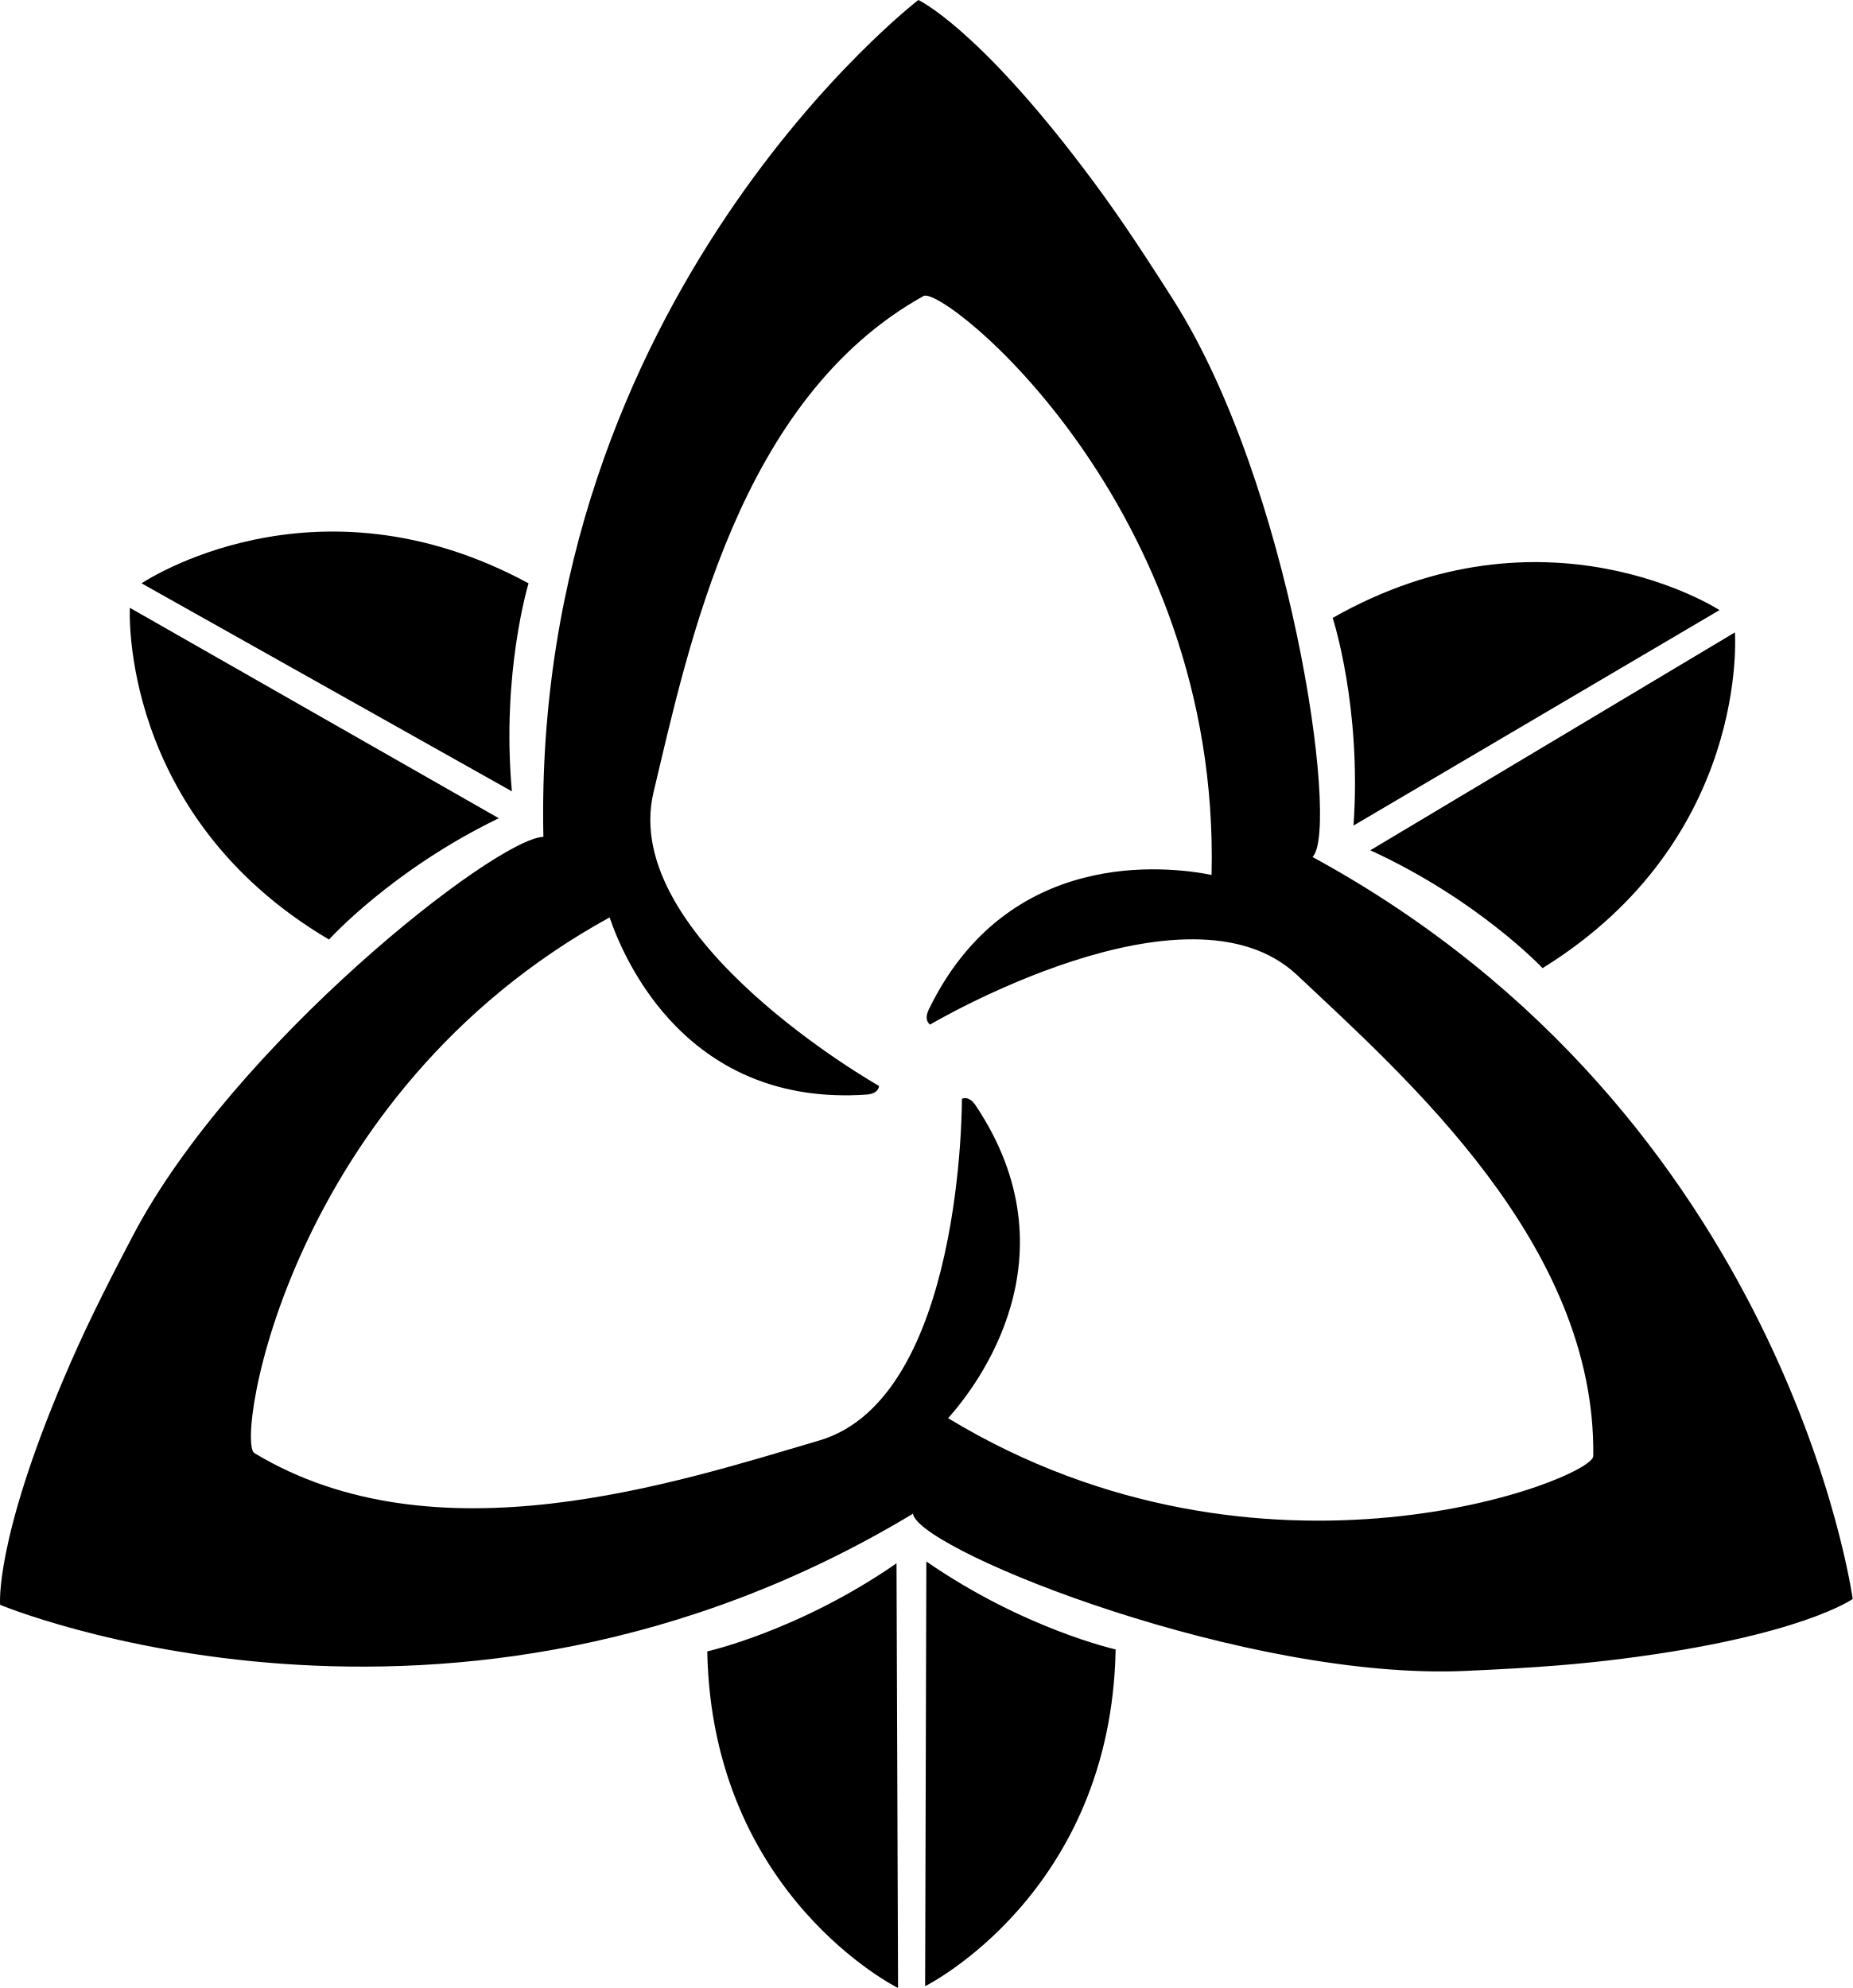
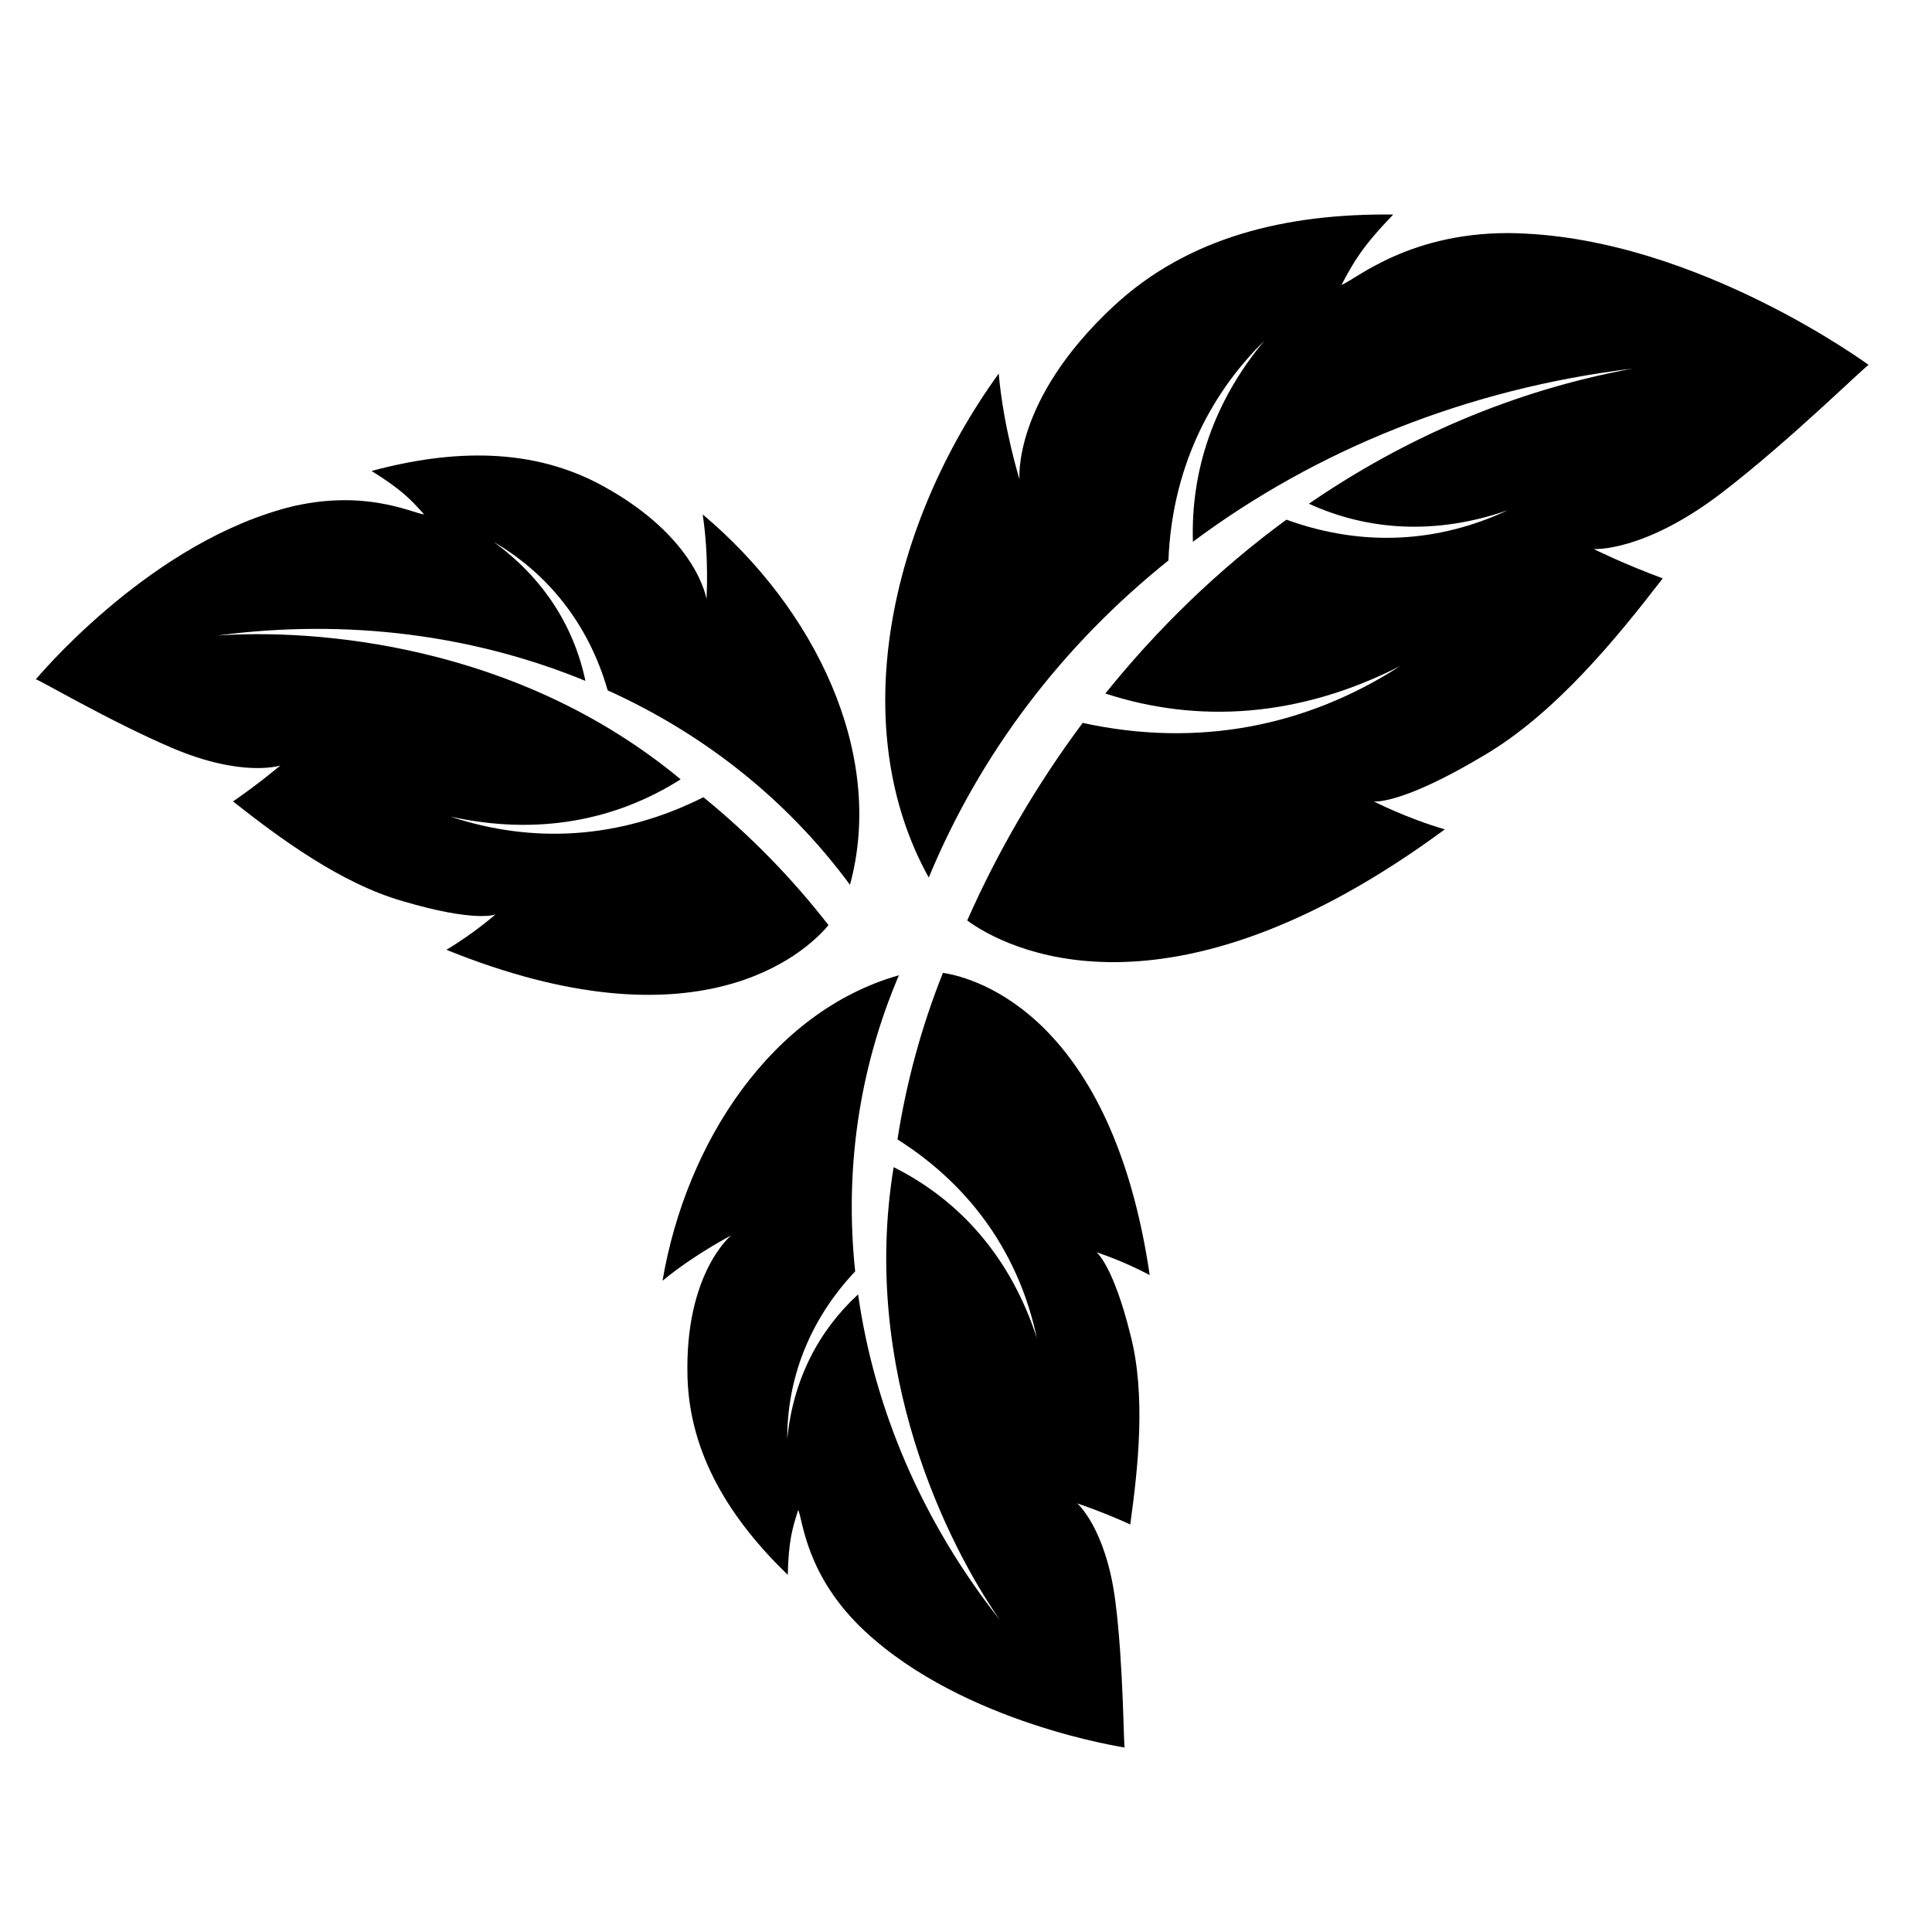
- <svg xmlns="http://www.w3.org/2000/svg" version="1.1" x="0px" y="0px" viewBox="0 0 67.008 71.909" enable-background="new 0 0 100 100" xml:space="preserve" id="svg4" width="67.008" height="71.909">
-   <defs id="defs8" />
-   <path d="m 47.47,30.998 c 0.008,-0.009 0.021,-0.021 0.027,-0.029 0.938,-1.156 -0.823,-13.453 -5.063,-20.125 -1.389,-2.186 -2.239,-3.423 -3.219,-4.719 -3.907,-5.166 -6,-6.125 -6,-6.125 0,0 -13.979,10.735 -13.562,30.27 -1.754,0.065 -11.218,7.528 -14.826,14.388 -1.206,2.291 -1.856,3.645 -2.493,5.141 -2.539,5.957 -2.33,8.25 -2.33,8.25 0,0 16.271,6.79 33.014,-3.294 0.007,0.021 0.013,0.046 0.02,0.063 0.537,1.389 12.08,5.979 19.976,5.621 2.587,-0.116 4.084,-0.238 5.696,-0.444 6.424,-0.818 8.298,-2.157 8.298,-2.157 0,0 -2.36,-17.487 -19.538,-26.84 z m -13.179,20.3 c 1.059,-1.183 4.648,-5.853 0.995,-11.315 -0.253,-0.377 -0.496,-0.236 -0.496,-0.236 0,0 0.063,10.822 -5.162,12.359 -5.225,1.537 -13.886,4.4 -20.427,0.455 -0.697,-0.42 1.227,-13 12.847,-19.377 0.546,1.599 2.836,6.854 9.292,6.409 0.453,-0.031 0.453,-0.313 0.453,-0.313 0,0 -9.422,-5.328 -8.156,-10.625 1.266,-5.297 3.089,-14.236 9.766,-17.948 0.714,-0.397 10.746,7.593 10.417,20.94 -1.606,-0.319 -7.377,-1.004 -10.226,4.864 -0.198,0.409 0.046,0.549 0.046,0.549 0,0 9.31,-5.521 13.275,-1.789 3.965,3.733 10.813,9.763 10.71,17.4 -0.01,0.817 -11.924,5.542 -23.334,-1.373 z M 19.117,21.1 c 0,0 -0.991,3.241 -0.603,7.524 L 5.121,21.1 c 10e-4,0 6.221,-4.214 13.996,0 z M 4.697,21.985 18.041,29.597 c -3.872,1.872 -6.142,4.388 -6.142,4.388 -7.615,-4.499 -7.202,-12 -7.202,-12 z M 55.791,35.019 c 0,0 -2.321,-2.471 -6.23,-4.263 l 13.187,-7.881 c -10e-4,0 0.564,7.493 -6.957,12.144 z m 6.4,-12.951 -13.237,7.794 c 0.3,-4.291 -0.754,-7.511 -0.754,-7.511 7.687,-4.371 13.991,-0.283 13.991,-0.283 z m -36.611,37.665 c 0,0 3.309,-0.737 6.845,-3.185 l 0.056,15.361 c 0,10e-4 -6.733,-3.333 -6.901,-12.176 z m 7.88,12.11 0.044,-15.362 c 3.539,2.445 6.846,3.181 6.846,3.181 -0.16,8.844 -6.89,12.181 -6.89,12.181 z" id="path2" />
+ <svg xmlns="http://www.w3.org/2000/svg" viewBox="0 0 1000 1000" version="1.1" id="svg52">
+   <defs id="defs49" />
+   <g id="layer1" transform="matrix(38.90142,0,0,38.90142,-3639.177,-4159.676)">
+     <path d="m 113.748,110.032 c -1.43,-0.044 -2.171,0.625 -2.35,0.687 0.163,-0.308 0.272,-0.503 0.688,-0.936 -1.416,-0.015 -2.729,0.292 -3.731,1.229 -1.344,1.257 -1.239,2.298 -1.242,2.293 2.6e-4,5.3e-4 -0.212,-0.679 -0.276,-1.406 -1.462,2.024 -2.039,4.706 -0.931,6.706 0.688,-1.66 1.781,-3.091 3.189,-4.219 0.046,-1.184 0.523,-2.184 1.275,-2.922 -0.679,0.813 -0.979,1.739 -0.949,2.673 1.638,-1.222 3.645,-2.036 5.85,-2.304 -1.596,0.293 -3.043,0.93 -4.307,1.798 0.791,0.361 1.695,0.418 2.645,0.087 -0.911,0.427 -1.921,0.497 -2.944,0.125 -0.908,0.665 -1.715,1.45 -2.409,2.313 1.232,0.403 2.579,0.319 3.92,-0.364 -1.231,0.795 -2.677,1.093 -4.222,0.755 -0.616,0.827 -1.132,1.714 -1.536,2.629 0.497,0.366 2.654,1.516 6.354,-1.212 -0.522,-0.154 -0.946,-0.373 -0.946,-0.373 0.012,0.005 0.381,0.039 1.462,-0.608 0.955,-0.559 1.777,-1.571 2.384,-2.359 -0.516,-0.19 -0.918,-0.39 -0.918,-0.39 -2.6e-4,-2.6e-4 0.667,0.045 1.702,-0.747 0.923,-0.707 1.954,-1.731 1.957,-1.702 0.007,0.006 -2.273,-1.678 -4.667,-1.752" id="path1983" style="stroke-width:0.265" />
+     <path d="m 97.267,113.712 c 1.085,-0.315 1.776,0.049 1.925,0.061 -0.182,-0.203 -0.301,-0.33 -0.7,-0.578 1.08,-0.29 2.141,-0.316 3.081,0.201 1.261,0.693 1.375,1.508 1.376,1.503 -2.1e-4,5.2e-4 0.036,-0.559 -0.051,-1.126 1.495,1.255 2.435,3.185 1.96,4.928 -0.835,-1.13 -1.937,-2.005 -3.224,-2.587 -0.256,-0.893 -0.806,-1.562 -1.519,-1.976 0.671,0.486 1.072,1.133 1.223,1.85 -1.48,-0.609 -3.166,-0.834 -4.902,-0.603 1.275,-0.091 3.977,0.094 6.169,1.913 -0.867,0.55 -1.912,0.752 -3.065,0.495 1.089,0.363 2.25,0.306 3.368,-0.257 0.625,0.509 1.185,1.084 1.664,1.702 -0.312,0.377 -1.747,1.679 -5.084,0.328 0.371,-0.221 0.654,-0.471 0.654,-0.471 -0.008,0.006 -0.284,0.105 -1.231,-0.175 -0.834,-0.238 -1.651,-0.847 -2.262,-1.328 0.359,-0.247 0.629,-0.478 0.629,-0.478 1.03e-4,-2.1e-4 -0.502,0.166 -1.44,-0.234 -0.837,-0.357 -1.816,-0.935 -1.813,-0.912 -0.004,0.006 1.426,-1.727 3.242,-2.255" id="path1985" style="stroke-width:0.265" />
+     <path d="m 105.057,128.633 c -0.791,-0.736 -0.825,-1.486 -0.888,-1.614 -0.08,0.251 -0.127,0.412 -0.139,0.864 -0.768,-0.744 -1.306,-1.605 -1.334,-2.636 -0.038,-1.383 0.584,-1.882 0.58,-1.88 5.3e-4,0 -0.483,0.249 -0.912,0.602 0.315,-1.854 1.463,-3.588 3.145,-4.064 -0.533,1.249 -0.724,2.591 -0.582,3.94 -0.618,0.655 -0.906,1.44 -0.904,2.233 0.077,-0.794 0.42,-1.446 0.943,-1.927 0.215,1.521 0.85,3.021 1.888,4.335 -0.697,-1.004 -1.86,-3.32 -1.415,-6.028 0.88,0.44 1.558,1.2 1.906,2.276 -0.228,-1.077 -0.842,-2.004 -1.855,-2.645 0.119,-0.767 0.324,-1.514 0.605,-2.216 0.466,0.069 2.248,0.603 2.751,4.021 -0.364,-0.195 -0.71,-0.304 -0.71,-0.304 0.009,0.003 0.226,0.182 0.454,1.1 0.209,0.805 0.1,1.78 -0.003,2.522 -0.38,-0.173 -0.704,-0.28 -0.705,-0.28 -2.6e-4,0 0.382,0.33 0.507,1.302 0.111,0.867 0.108,1.96 0.125,1.946 0.007,2.2e-4 -2.132,-0.314 -3.457,-1.547" id="path1987" style="stroke-width:0.265" />
+   </g>
</svg>
